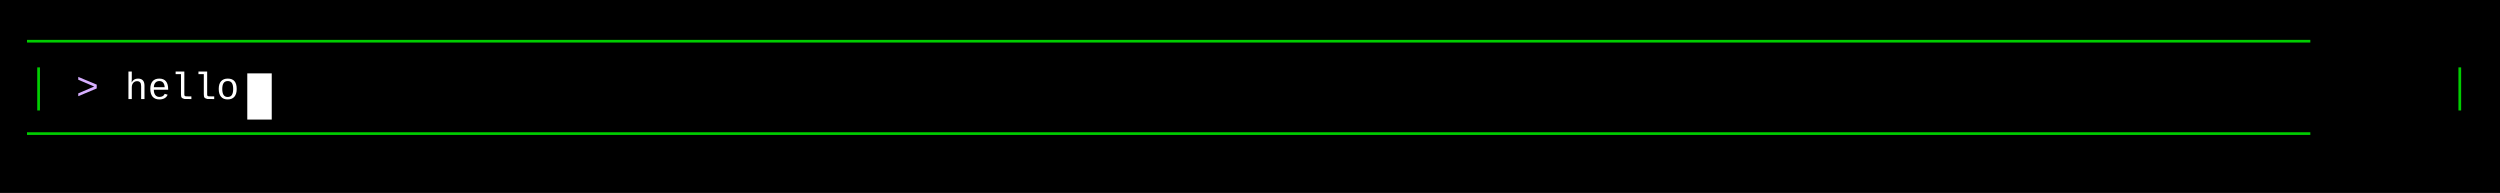
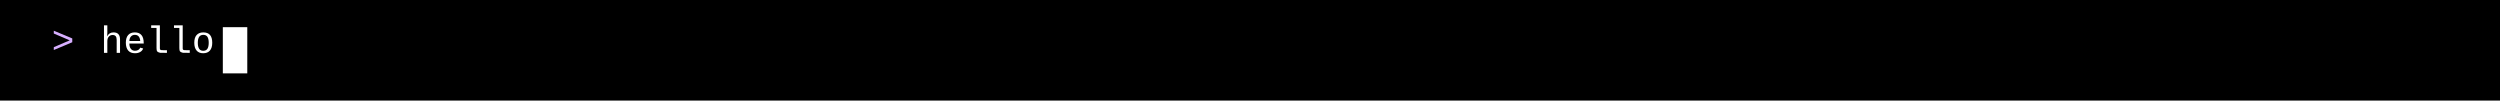
- <svg xmlns="http://www.w3.org/2000/svg" width="920" height="71" viewBox="0 0 920 71">
+ <svg xmlns="http://www.w3.org/2000/svg" width="920" height="37" viewBox="0 0 920 37">
  <style>
    text { font-family: Consolas, "Courier New", monospace; font-size: 14px; dominant-baseline: text-before-edge; white-space: pre; }
  </style>
-   <rect width="920" height="71" fill="#000000" />
+   <rect width="920" height="37" fill="#000000" />
  <g transform="translate(10, 10)">
-     <text x="0" y="2" fill="#00cd00" textLength="900" lengthAdjust="spacingAndGlyphs">────────────────────────────────────────────────────────────────────────────────────────────────────</text>
-     <text x="0" y="19" fill="#00cd00" textLength="9" lengthAdjust="spacingAndGlyphs">│</text>
-     <text x="18" y="19" fill="#d7afff" textLength="18" lengthAdjust="spacingAndGlyphs">&gt; </text>
-     <text x="36" y="19" fill="#ffffff" textLength="45" lengthAdjust="spacingAndGlyphs">hello</text>
-     <rect x="81" y="17" width="9" height="17" fill="#ffffff" />
-     <text x="891" y="19" fill="#00cd00" textLength="9" lengthAdjust="spacingAndGlyphs">│</text>
-     <text x="0" y="36" fill="#00cd00" textLength="900" lengthAdjust="spacingAndGlyphs">────────────────────────────────────────────────────────────────────────────────────────────────────</text>
+     <text x="9" y="2" fill="#d7afff" textLength="18" lengthAdjust="spacingAndGlyphs">&gt; </text>
+     <text x="27" y="2" fill="#ffffff" textLength="45" lengthAdjust="spacingAndGlyphs">hello</text>
+     <rect x="72" y="0" width="9" height="17" fill="#ffffff" />
  </g>
</svg>
